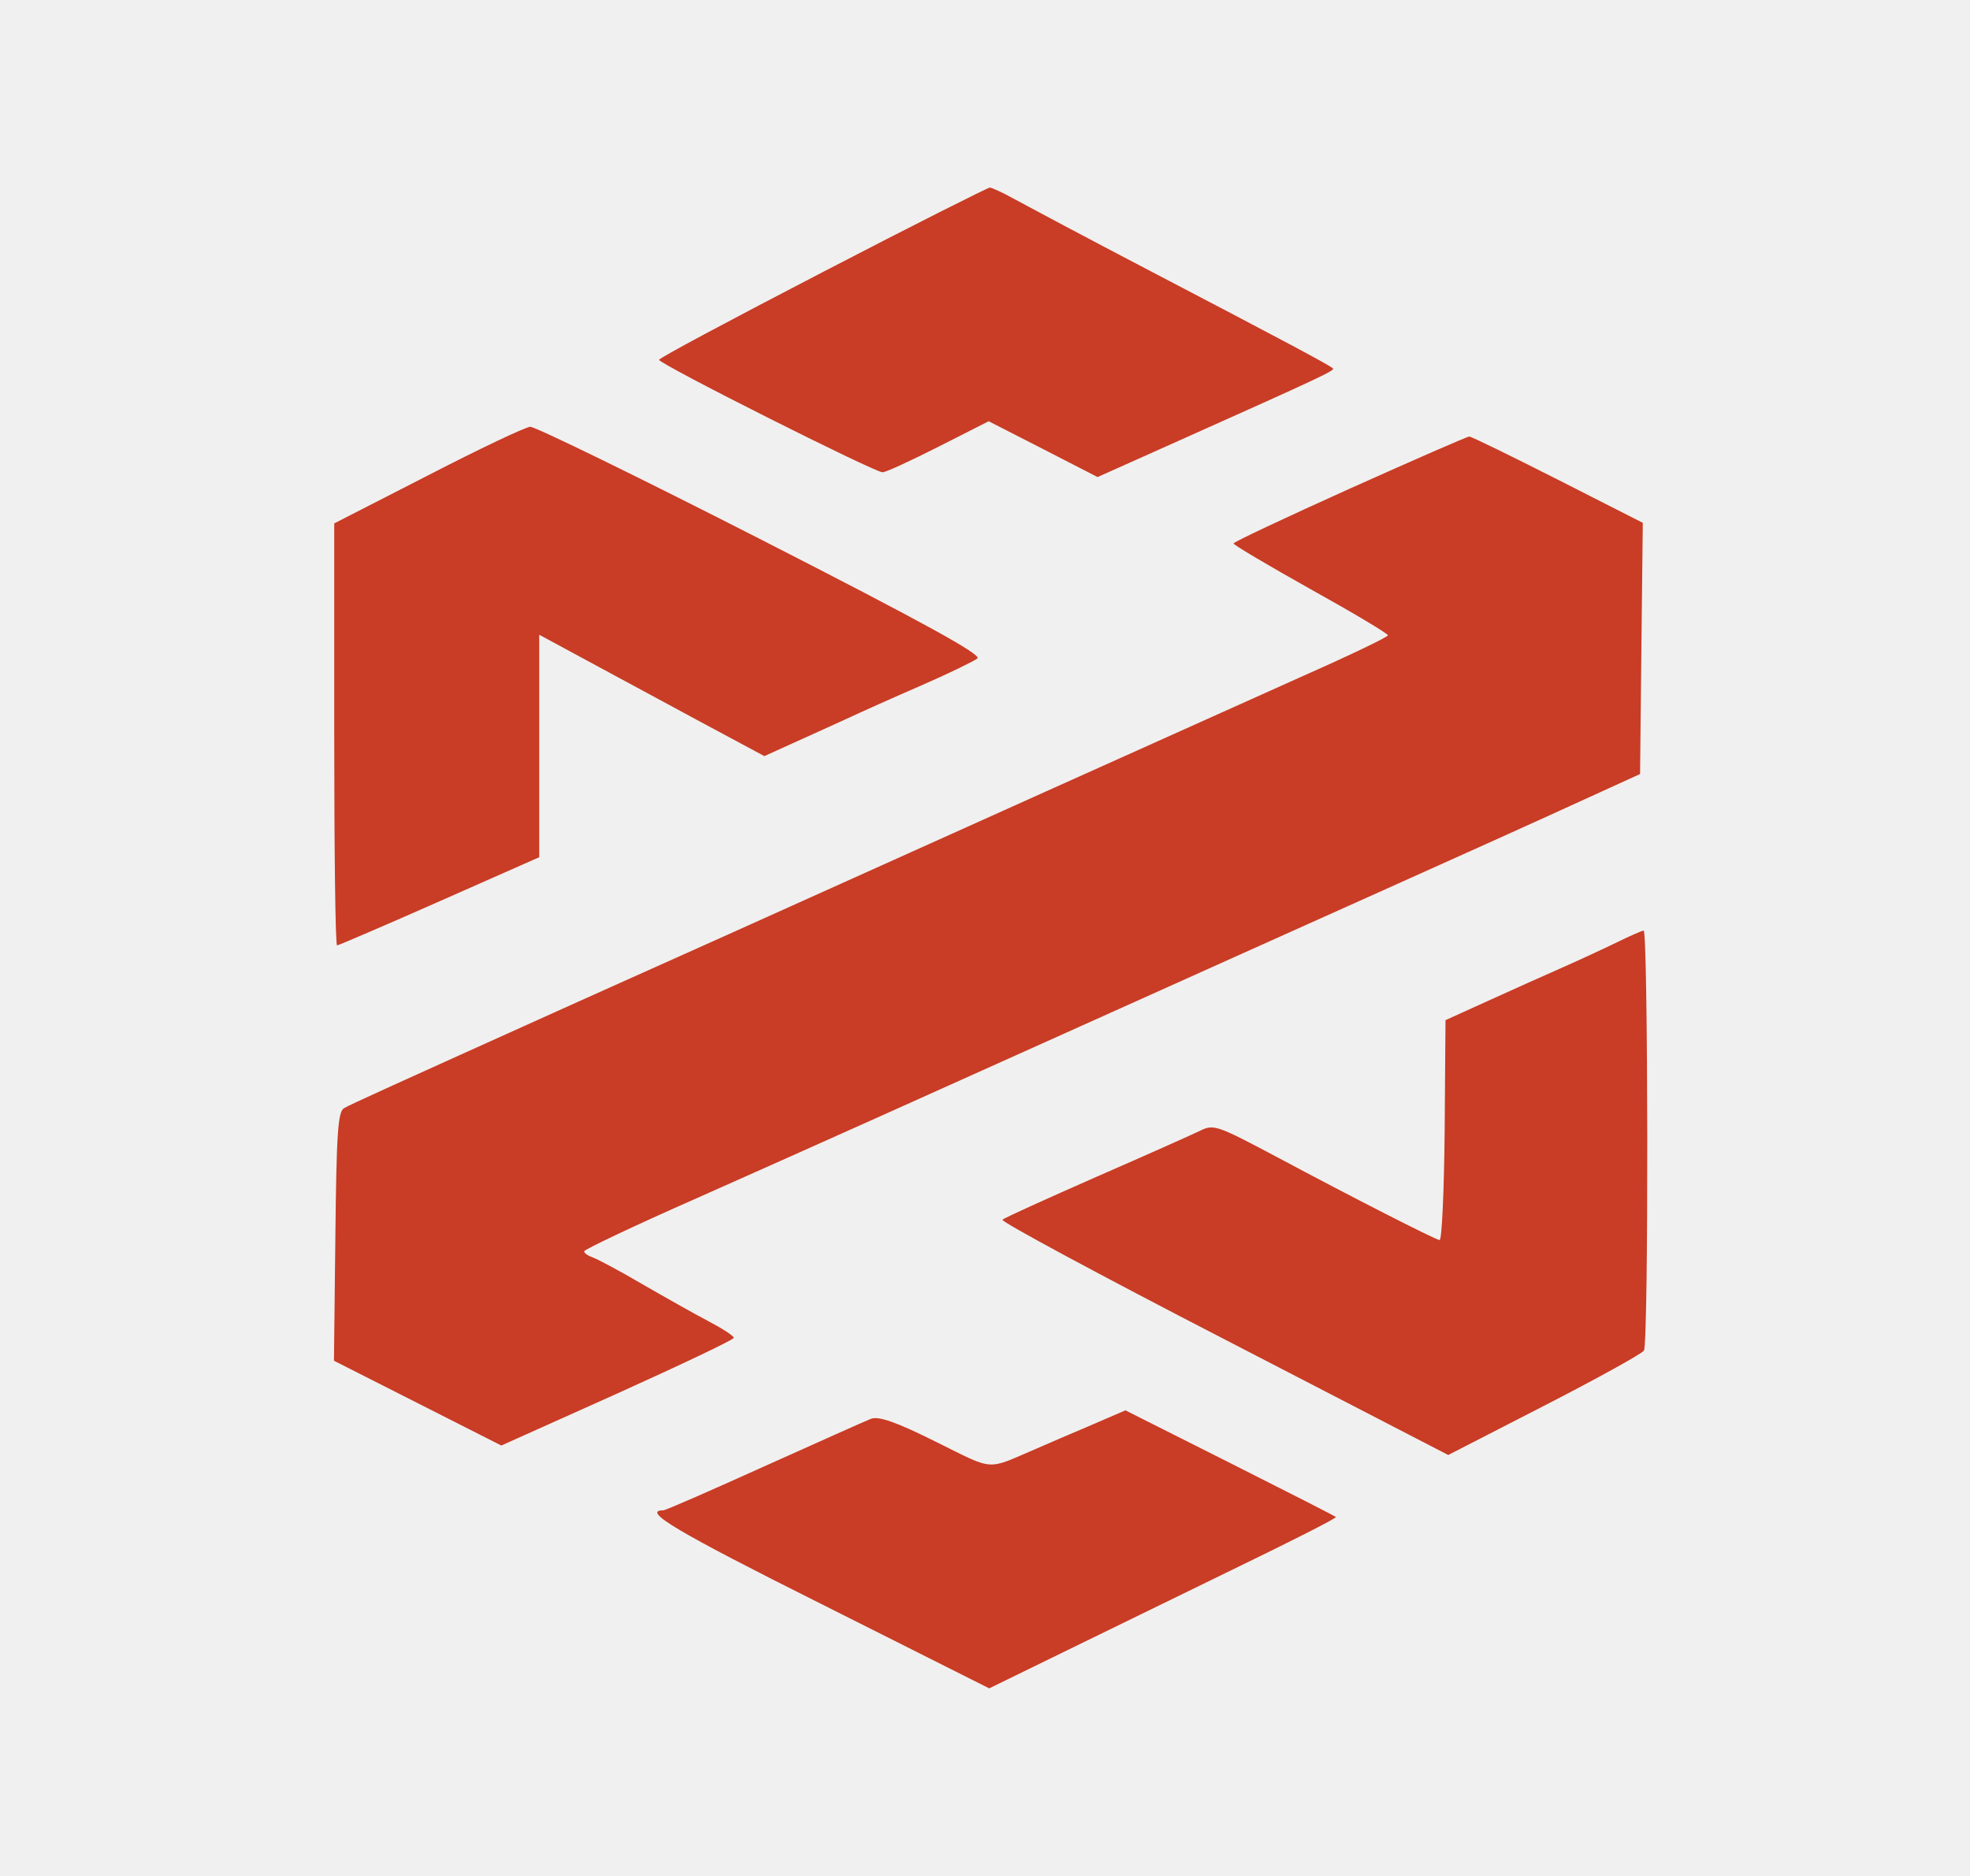
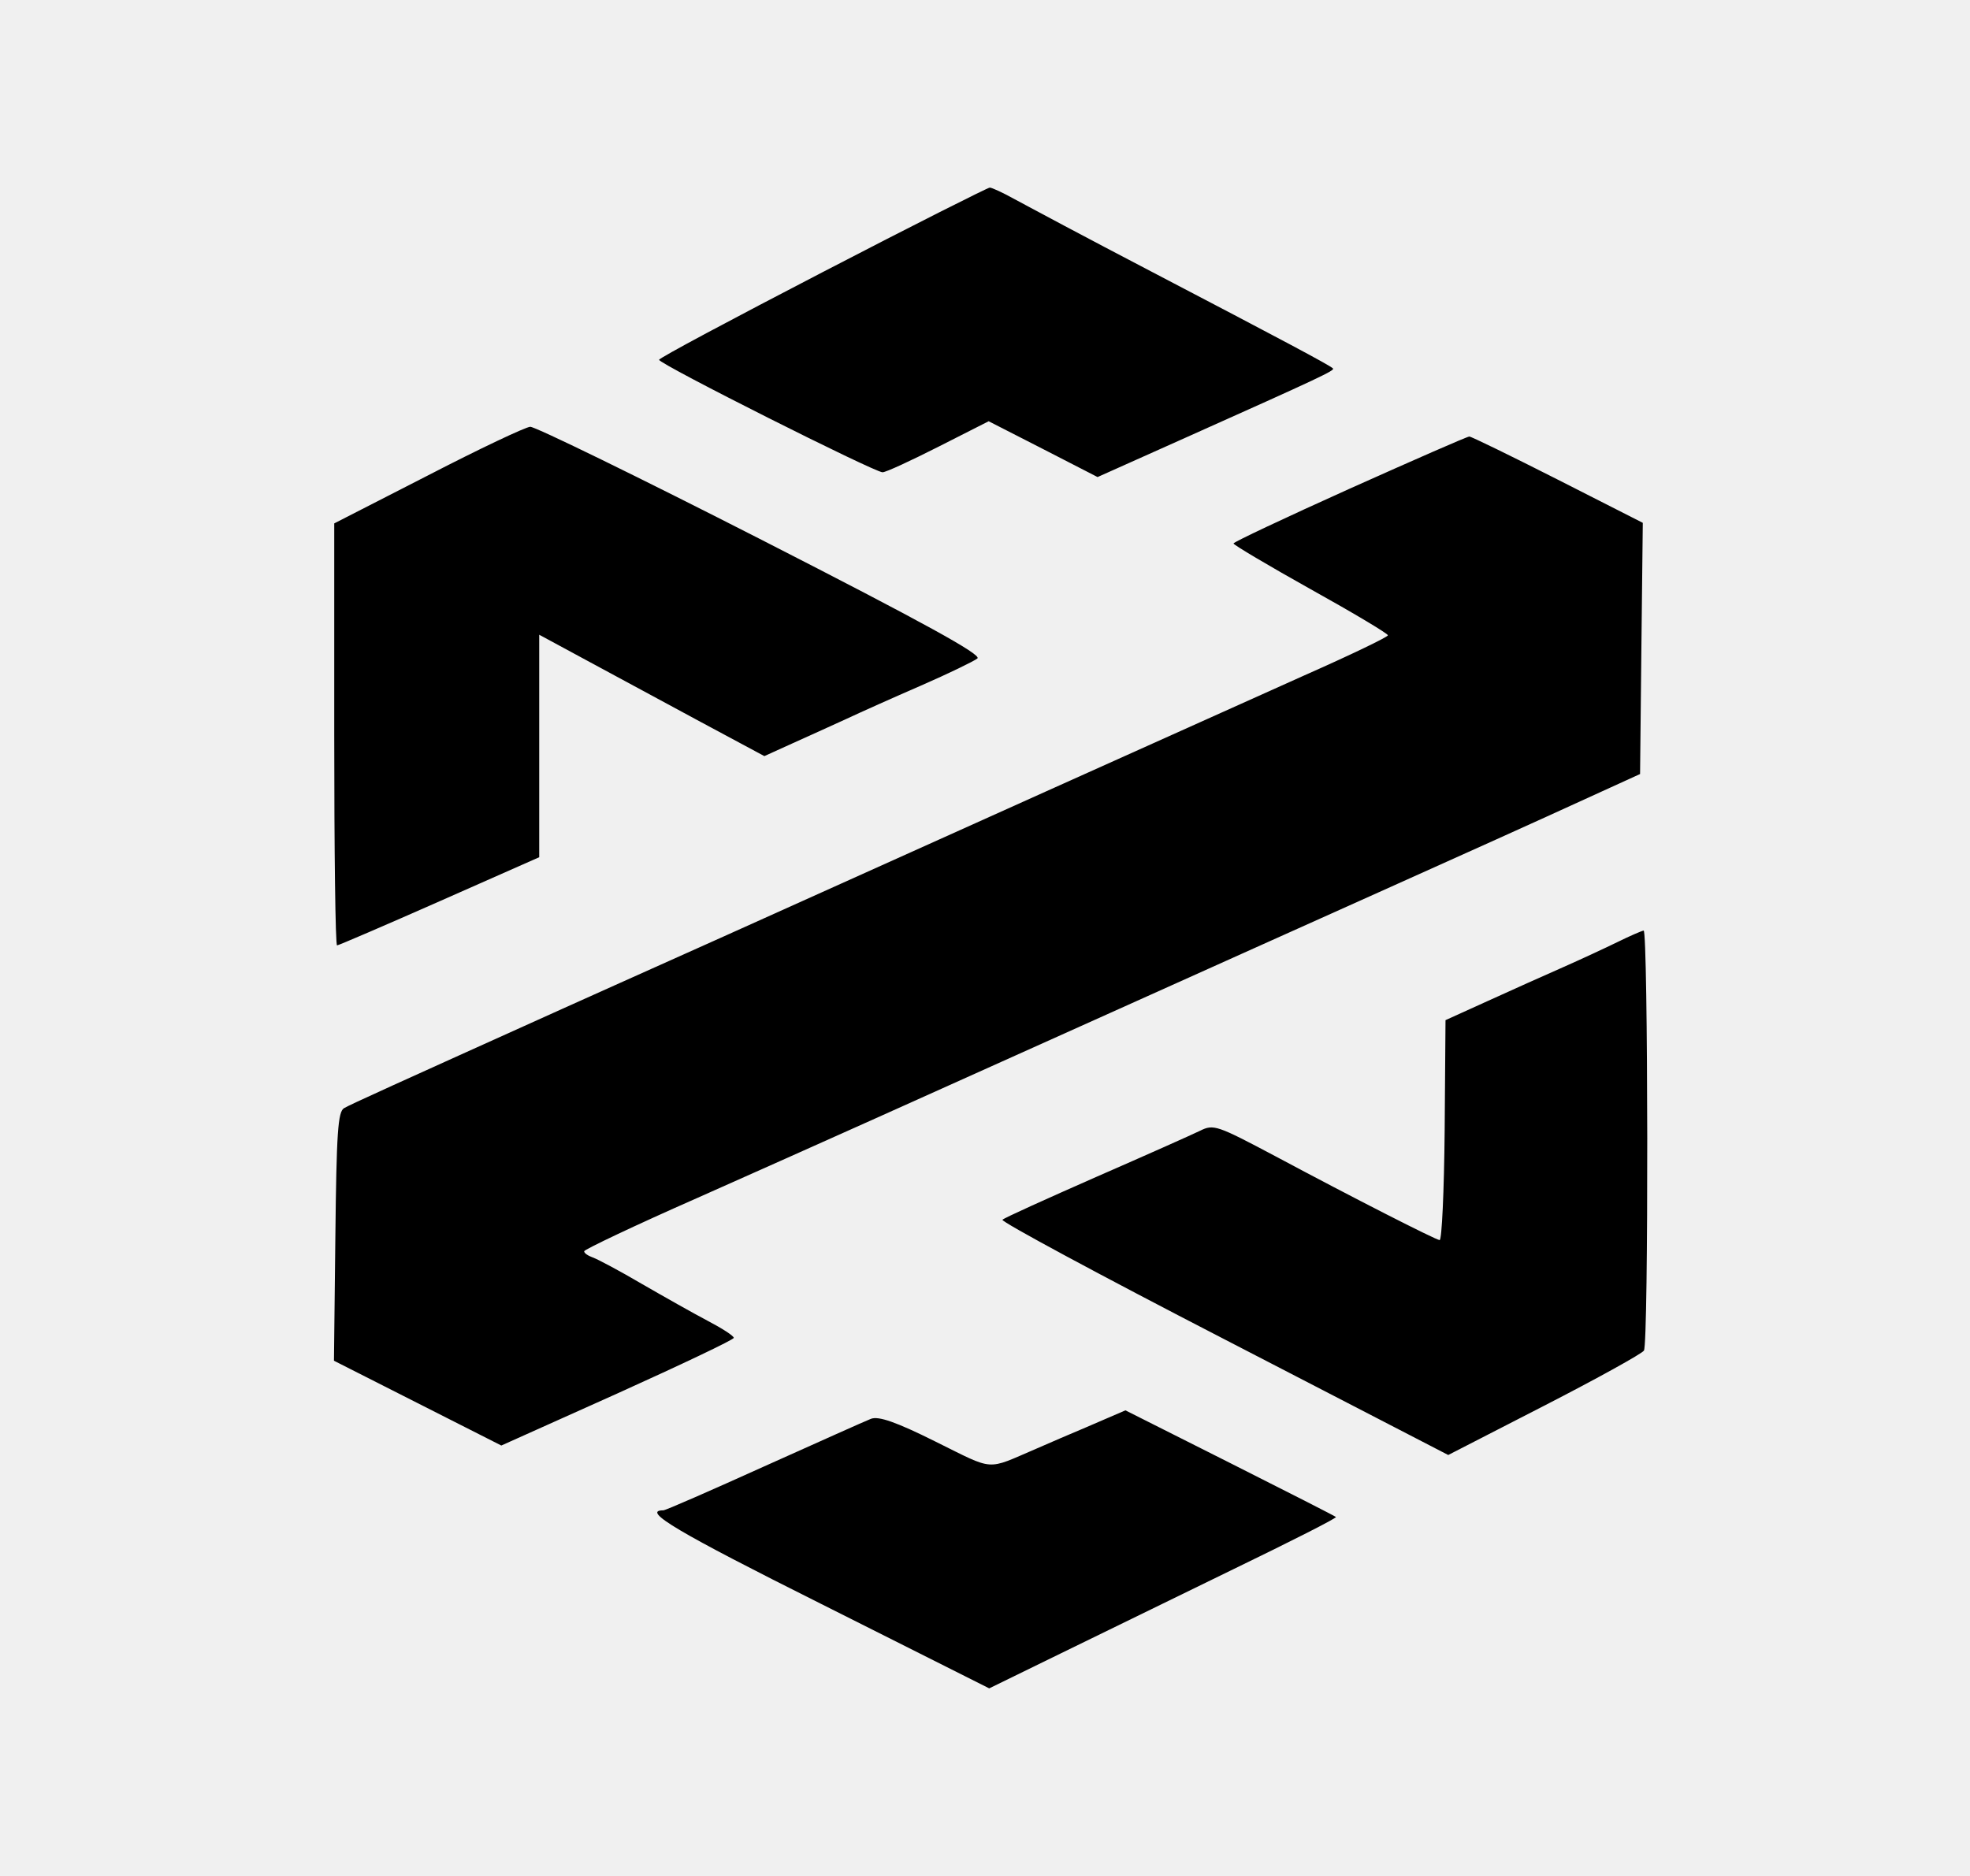
- <svg xmlns="http://www.w3.org/2000/svg" width="21" height="20" viewBox="0 0 21 20" fill="none">
+ <svg xmlns="http://www.w3.org/2000/svg" width="21" height="20" viewBox="0 0 21 20" fill="currentColor">
  <g clip-path="url(#clip0_26_505)">
    <g clip-path="url(#clip1_26_505)">
-       <path fill-rule="evenodd" clip-rule="evenodd" d="M8.768 2.902C7.81 3.399 7.023 3.818 7.026 3.836C7.026 3.881 9.327 5.038 9.408 5.035C9.444 5.035 9.713 4.91 10.007 4.761L10.539 4.491L11.12 4.788L11.7 5.086L12.652 4.66C14.083 4.02 14.232 3.949 14.209 3.928C14.178 3.895 13.664 3.622 12.269 2.893C11.596 2.542 10.943 2.193 10.818 2.125C10.692 2.054 10.572 2 10.551 2C10.53 2 9.725 2.405 8.768 2.902ZM4.563 5.068L3.563 5.58V7.829C3.563 9.067 3.575 10.079 3.593 10.079C3.608 10.079 4.099 9.868 4.685 9.609L5.748 9.139V6.767L6.266 7.047C6.667 7.264 7.065 7.478 7.466 7.695L8.148 8.061L8.45 7.924C8.642 7.838 8.83 7.752 9.019 7.666C9.166 7.597 9.525 7.436 9.818 7.309C10.111 7.181 10.381 7.05 10.419 7.02C10.47 6.981 9.848 6.639 8.118 5.755C6.813 5.089 5.703 4.547 5.652 4.55C5.601 4.553 5.11 4.785 4.563 5.068ZM14.385 5.211C13.706 5.517 13.149 5.779 13.149 5.794C13.149 5.809 13.52 6.029 13.972 6.282C14.427 6.535 14.795 6.755 14.795 6.773C14.795 6.791 14.394 6.984 13.903 7.201C13.412 7.422 12.173 7.978 11.147 8.439L7.714 9.984C6.849 10.37 6.071 10.722 5.984 10.76C4.221 11.555 3.734 11.775 3.668 11.814C3.602 11.852 3.587 12.072 3.575 13.182L3.56 14.507L4.452 14.959L5.344 15.411L6.583 14.855C7.262 14.548 7.822 14.283 7.822 14.263C7.822 14.242 7.696 14.161 7.543 14.081C7.391 14.001 7.074 13.822 6.837 13.685C6.604 13.548 6.37 13.424 6.319 13.406C6.269 13.388 6.227 13.361 6.227 13.34C6.227 13.322 6.771 13.063 7.439 12.769C8.732 12.194 9.719 11.751 11.841 10.796C12.79 10.37 13.739 9.942 14.69 9.516C15.525 9.142 16.495 8.704 16.845 8.543L17.483 8.252L17.497 6.913L17.512 5.574L16.609 5.115C16.112 4.863 15.684 4.654 15.663 4.654C15.639 4.654 15.064 4.907 14.385 5.211ZM17.243 10.043C17.108 10.109 16.845 10.231 16.657 10.314C16.468 10.397 16.109 10.558 15.861 10.671L15.409 10.876L15.4 12.052C15.394 12.697 15.37 13.224 15.346 13.221C15.292 13.212 14.445 12.781 13.592 12.325C12.975 11.998 12.937 11.983 12.793 12.055C12.709 12.096 12.209 12.319 11.682 12.549C11.156 12.781 10.707 12.983 10.686 13.004C10.665 13.022 11.724 13.593 13.044 14.274L15.438 15.512L16.462 14.986C17.025 14.697 17.503 14.432 17.524 14.399C17.575 14.325 17.569 9.915 17.521 9.921C17.5 9.924 17.375 9.978 17.243 10.043ZM11.575 15.218C11.398 15.292 11.219 15.37 11.042 15.447C10.506 15.676 10.611 15.685 9.974 15.37C9.549 15.158 9.366 15.096 9.285 15.126C9.225 15.149 8.714 15.379 8.145 15.634C7.579 15.89 7.095 16.102 7.071 16.102C6.831 16.102 7.229 16.337 8.756 17.101L10.545 18L11.3 17.631C11.713 17.429 12.55 17.021 13.155 16.726C13.762 16.432 14.25 16.185 14.241 16.173C14.232 16.164 13.724 15.905 13.11 15.596L11.997 15.036L11.575 15.218Z" fill="#C93C25" />
+       <path fill-rule="evenodd" clip-rule="evenodd" d="M8.768 2.902C7.81 3.399 7.023 3.818 7.026 3.836C7.026 3.881 9.327 5.038 9.408 5.035C9.444 5.035 9.713 4.91 10.007 4.761L10.539 4.491L11.12 4.788L11.7 5.086L12.652 4.66C14.083 4.02 14.232 3.949 14.209 3.928C14.178 3.895 13.664 3.622 12.269 2.893C11.596 2.542 10.943 2.193 10.818 2.125C10.692 2.054 10.572 2 10.551 2C10.53 2 9.725 2.405 8.768 2.902ZM4.563 5.068L3.563 5.58V7.829C3.563 9.067 3.575 10.079 3.593 10.079C3.608 10.079 4.099 9.868 4.685 9.609L5.748 9.139V6.767L6.266 7.047C6.667 7.264 7.065 7.478 7.466 7.695L8.148 8.061L8.45 7.924C8.642 7.838 8.83 7.752 9.019 7.666C9.166 7.597 9.525 7.436 9.818 7.309C10.111 7.181 10.381 7.05 10.419 7.02C10.47 6.981 9.848 6.639 8.118 5.755C6.813 5.089 5.703 4.547 5.652 4.55C5.601 4.553 5.11 4.785 4.563 5.068ZM14.385 5.211C13.706 5.517 13.149 5.779 13.149 5.794C13.149 5.809 13.52 6.029 13.972 6.282C14.427 6.535 14.795 6.755 14.795 6.773C14.795 6.791 14.394 6.984 13.903 7.201C13.412 7.422 12.173 7.978 11.147 8.439L7.714 9.984C6.849 10.37 6.071 10.722 5.984 10.76C4.221 11.555 3.734 11.775 3.668 11.814C3.602 11.852 3.587 12.072 3.575 13.182L3.56 14.507L4.452 14.959L5.344 15.411L6.583 14.855C7.262 14.548 7.822 14.283 7.822 14.263C7.822 14.242 7.696 14.161 7.543 14.081C7.391 14.001 7.074 13.822 6.837 13.685C6.604 13.548 6.37 13.424 6.319 13.406C6.269 13.388 6.227 13.361 6.227 13.34C6.227 13.322 6.771 13.063 7.439 12.769C8.732 12.194 9.719 11.751 11.841 10.796C12.79 10.37 13.739 9.942 14.69 9.516C15.525 9.142 16.495 8.704 16.845 8.543L17.483 8.252L17.497 6.913L17.512 5.574L16.609 5.115C16.112 4.863 15.684 4.654 15.663 4.654C15.639 4.654 15.064 4.907 14.385 5.211ZM17.243 10.043C17.108 10.109 16.845 10.231 16.657 10.314C16.468 10.397 16.109 10.558 15.861 10.671L15.409 10.876L15.4 12.052C15.394 12.697 15.37 13.224 15.346 13.221C15.292 13.212 14.445 12.781 13.592 12.325C12.975 11.998 12.937 11.983 12.793 12.055C12.709 12.096 12.209 12.319 11.682 12.549C11.156 12.781 10.707 12.983 10.686 13.004C10.665 13.022 11.724 13.593 13.044 14.274L15.438 15.512L16.462 14.986C17.025 14.697 17.503 14.432 17.524 14.399C17.575 14.325 17.569 9.915 17.521 9.921C17.5 9.924 17.375 9.978 17.243 10.043ZM11.575 15.218C11.398 15.292 11.219 15.37 11.042 15.447C10.506 15.676 10.611 15.685 9.974 15.37C9.549 15.158 9.366 15.096 9.285 15.126C9.225 15.149 8.714 15.379 8.145 15.634C7.579 15.89 7.095 16.102 7.071 16.102C6.831 16.102 7.229 16.337 8.756 17.101L10.545 18L11.3 17.631C11.713 17.429 12.55 17.021 13.155 16.726C13.762 16.432 14.25 16.185 14.241 16.173C14.232 16.164 13.724 15.905 13.11 15.596L11.997 15.036L11.575 15.218Z" fill="currentColor" />
    </g>
  </g>
  <defs>
    <clipPath id="clip0_26_505">
      <rect width="20" height="20" fill="white" transform="translate(0.560059)" />
    </clipPath>
    <clipPath id="clip1_26_505">
      <rect width="20" height="20" fill="white" transform="translate(0.560059)" />
    </clipPath>
  </defs>
</svg>
